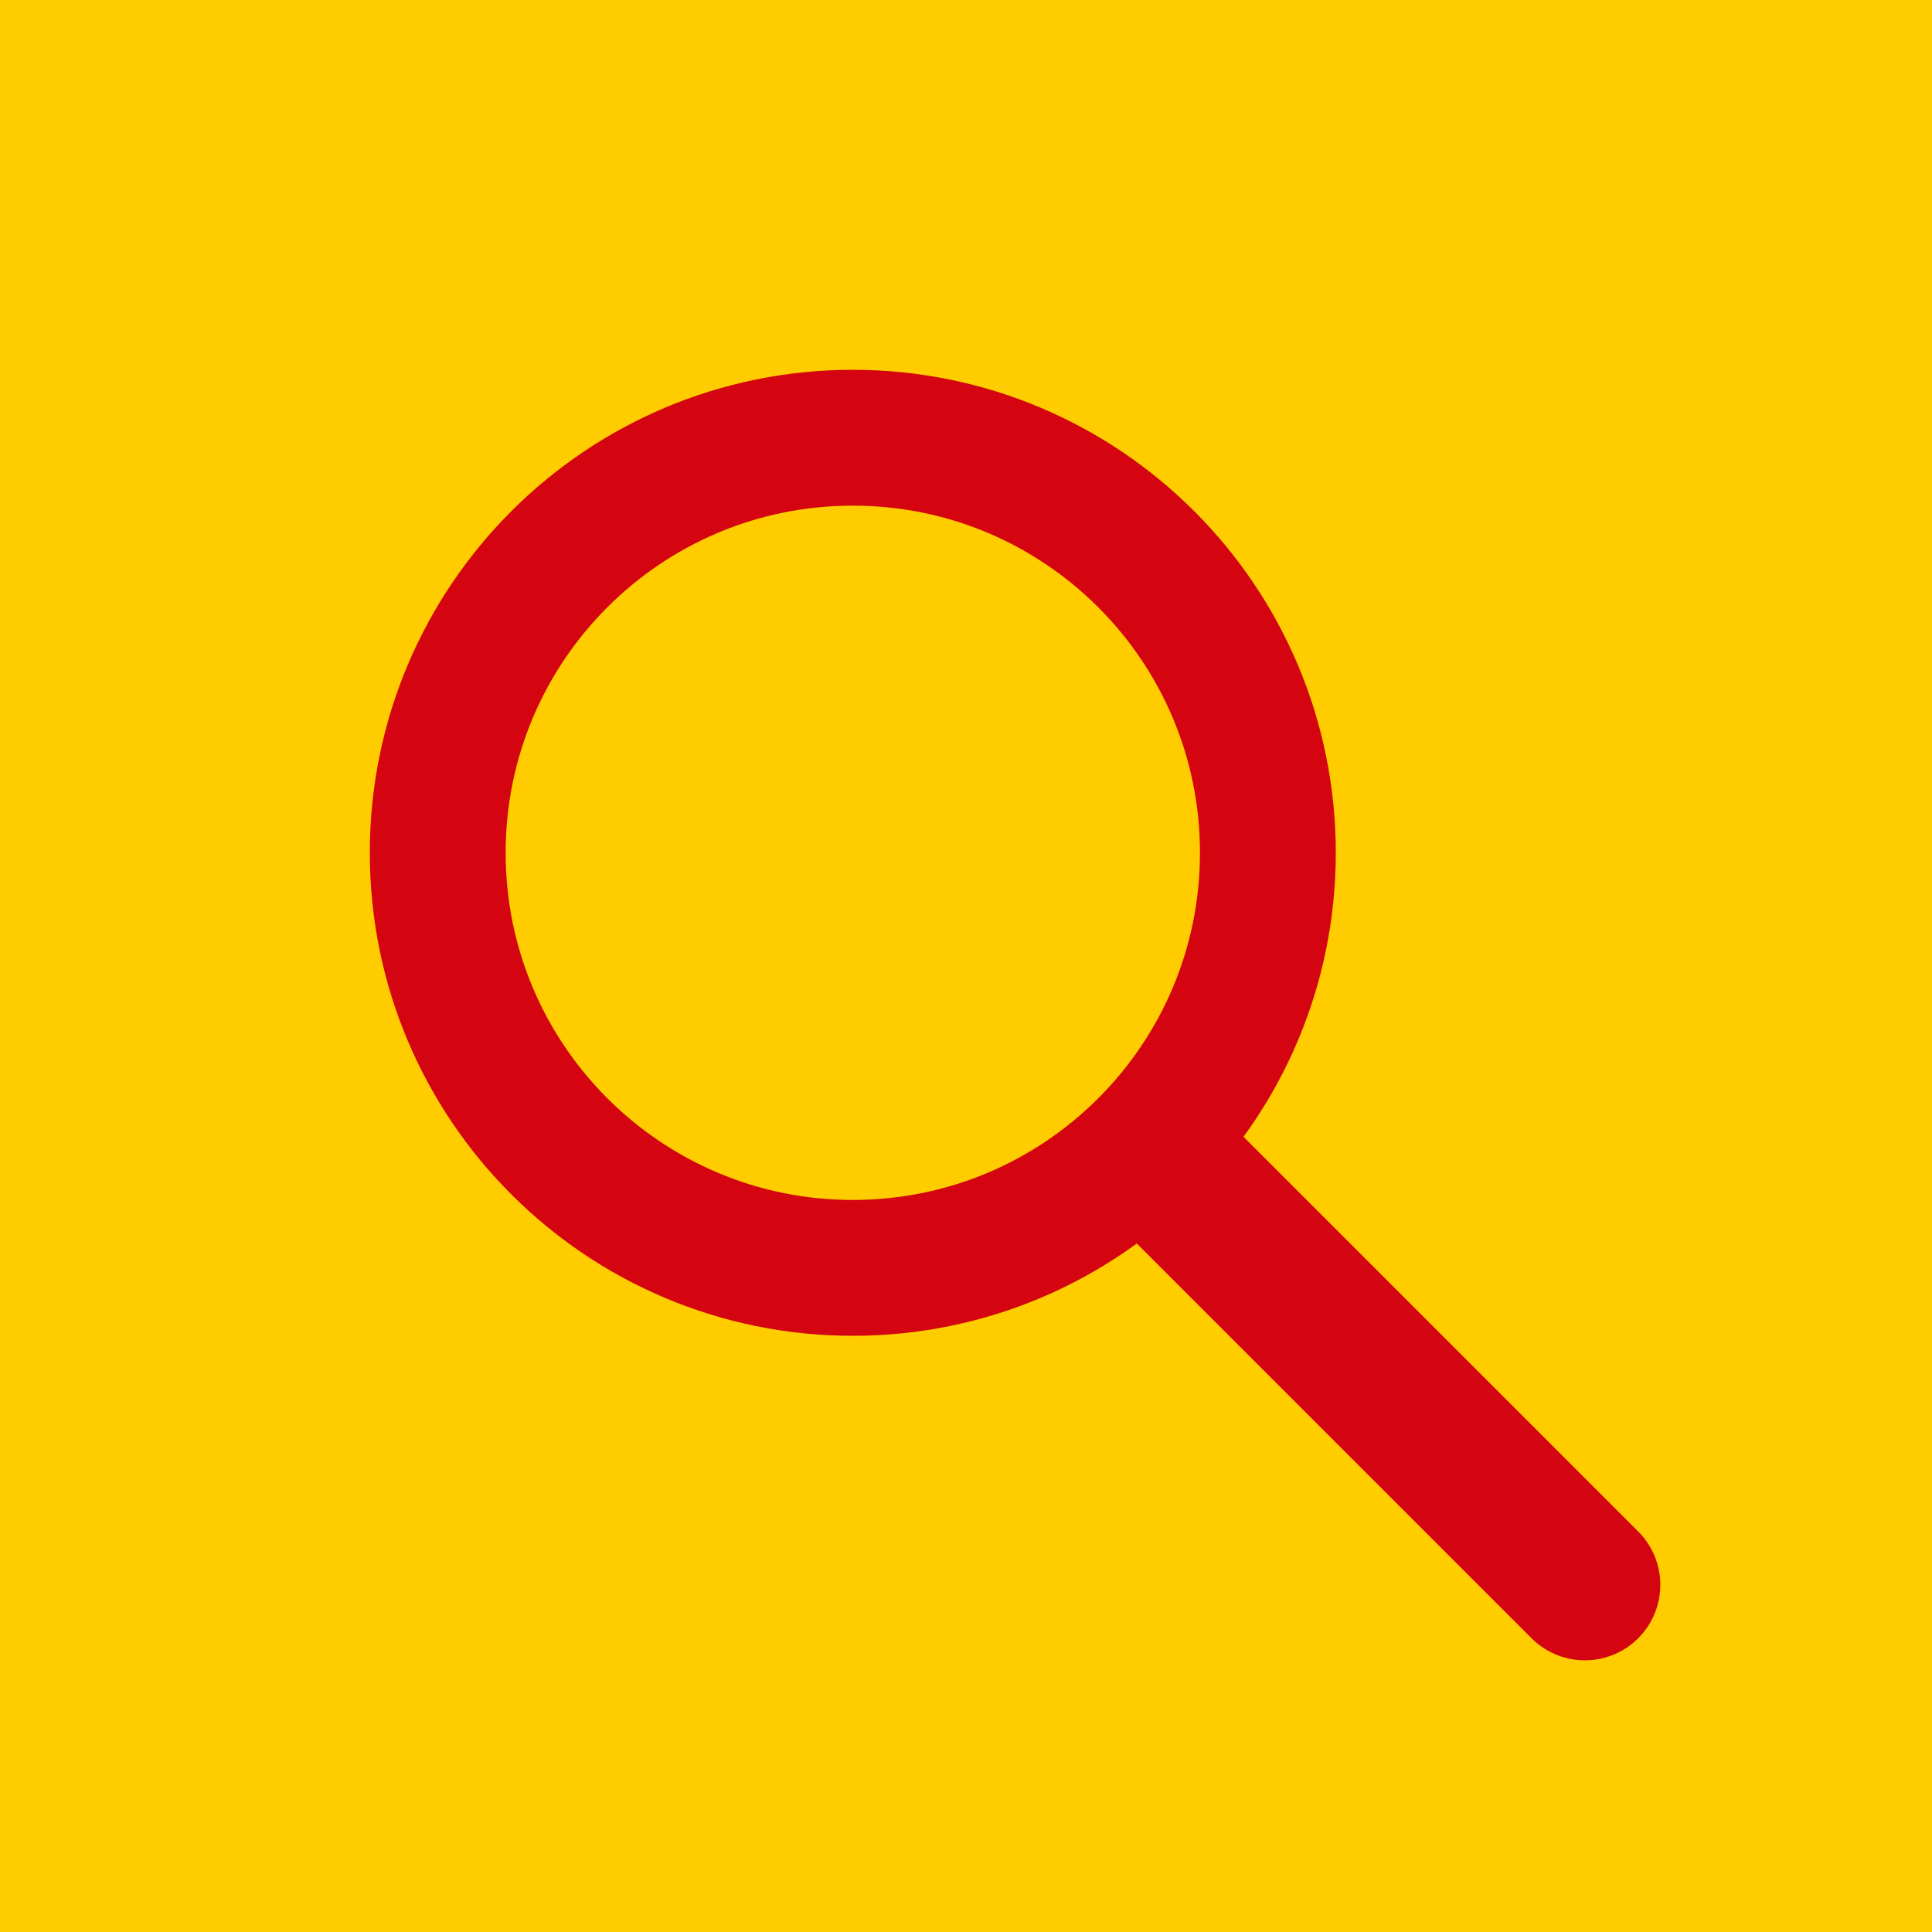
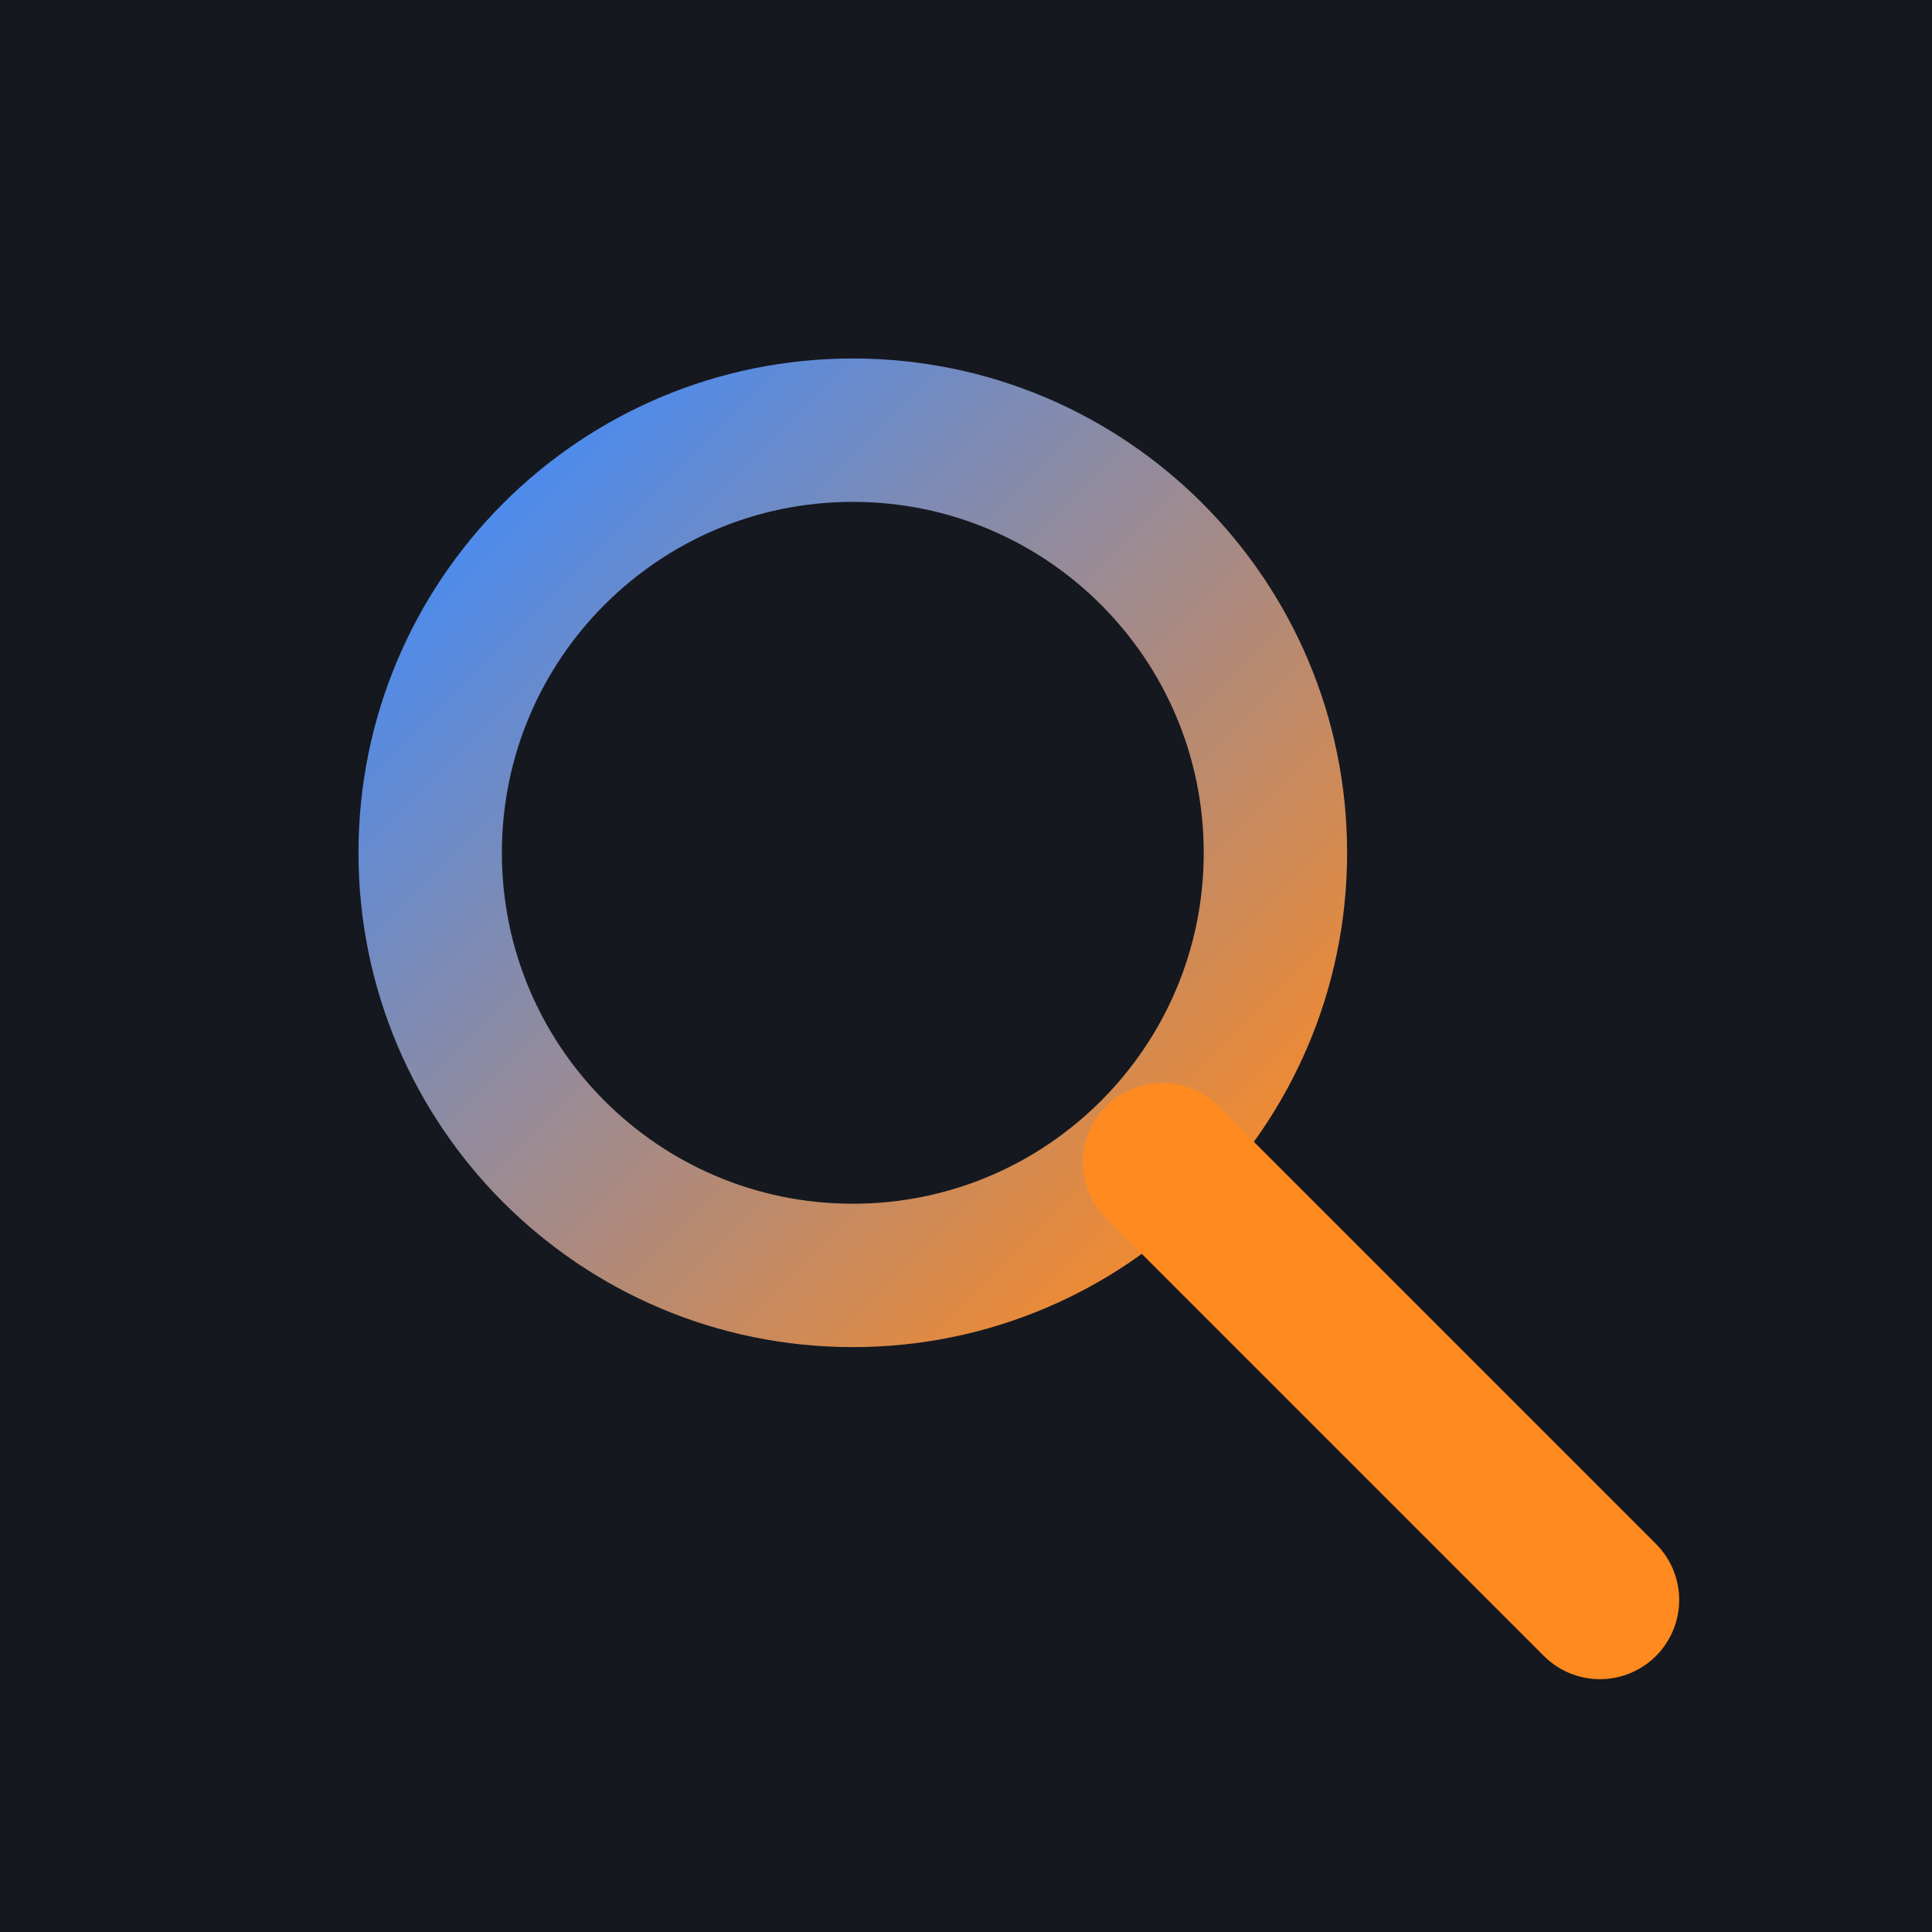
<svg xmlns="http://www.w3.org/2000/svg" viewBox="0 0 512 512">
-   <rect width="512" height="512" fill="#FFCC00" />
-   <circle cx="226" cy="226" r="110" fill="none" stroke="#D40511" stroke-width="36" />
-   <line x1="306" y1="306" x2="420" y2="420" stroke="#D40511" stroke-width="40" stroke-linecap="round" />
+   <defs>
+     <linearGradient id="g" x1="0" y1="0" x2="1" y2="1">
+       <stop offset="0" stop-color="#3D8BFF" />
+       <stop offset="1" stop-color="#FF8A1F" />
+     </linearGradient>
+   </defs>
+   <rect width="512" height="512" fill="#15181F" />
+   <circle cx="226" cy="226" r="112" fill="none" stroke="url(#g)" stroke-width="38" />
+   <line x1="308" y1="308" x2="424" y2="424" stroke="#FF8A1F" stroke-width="42" stroke-linecap="round" />
</svg>
